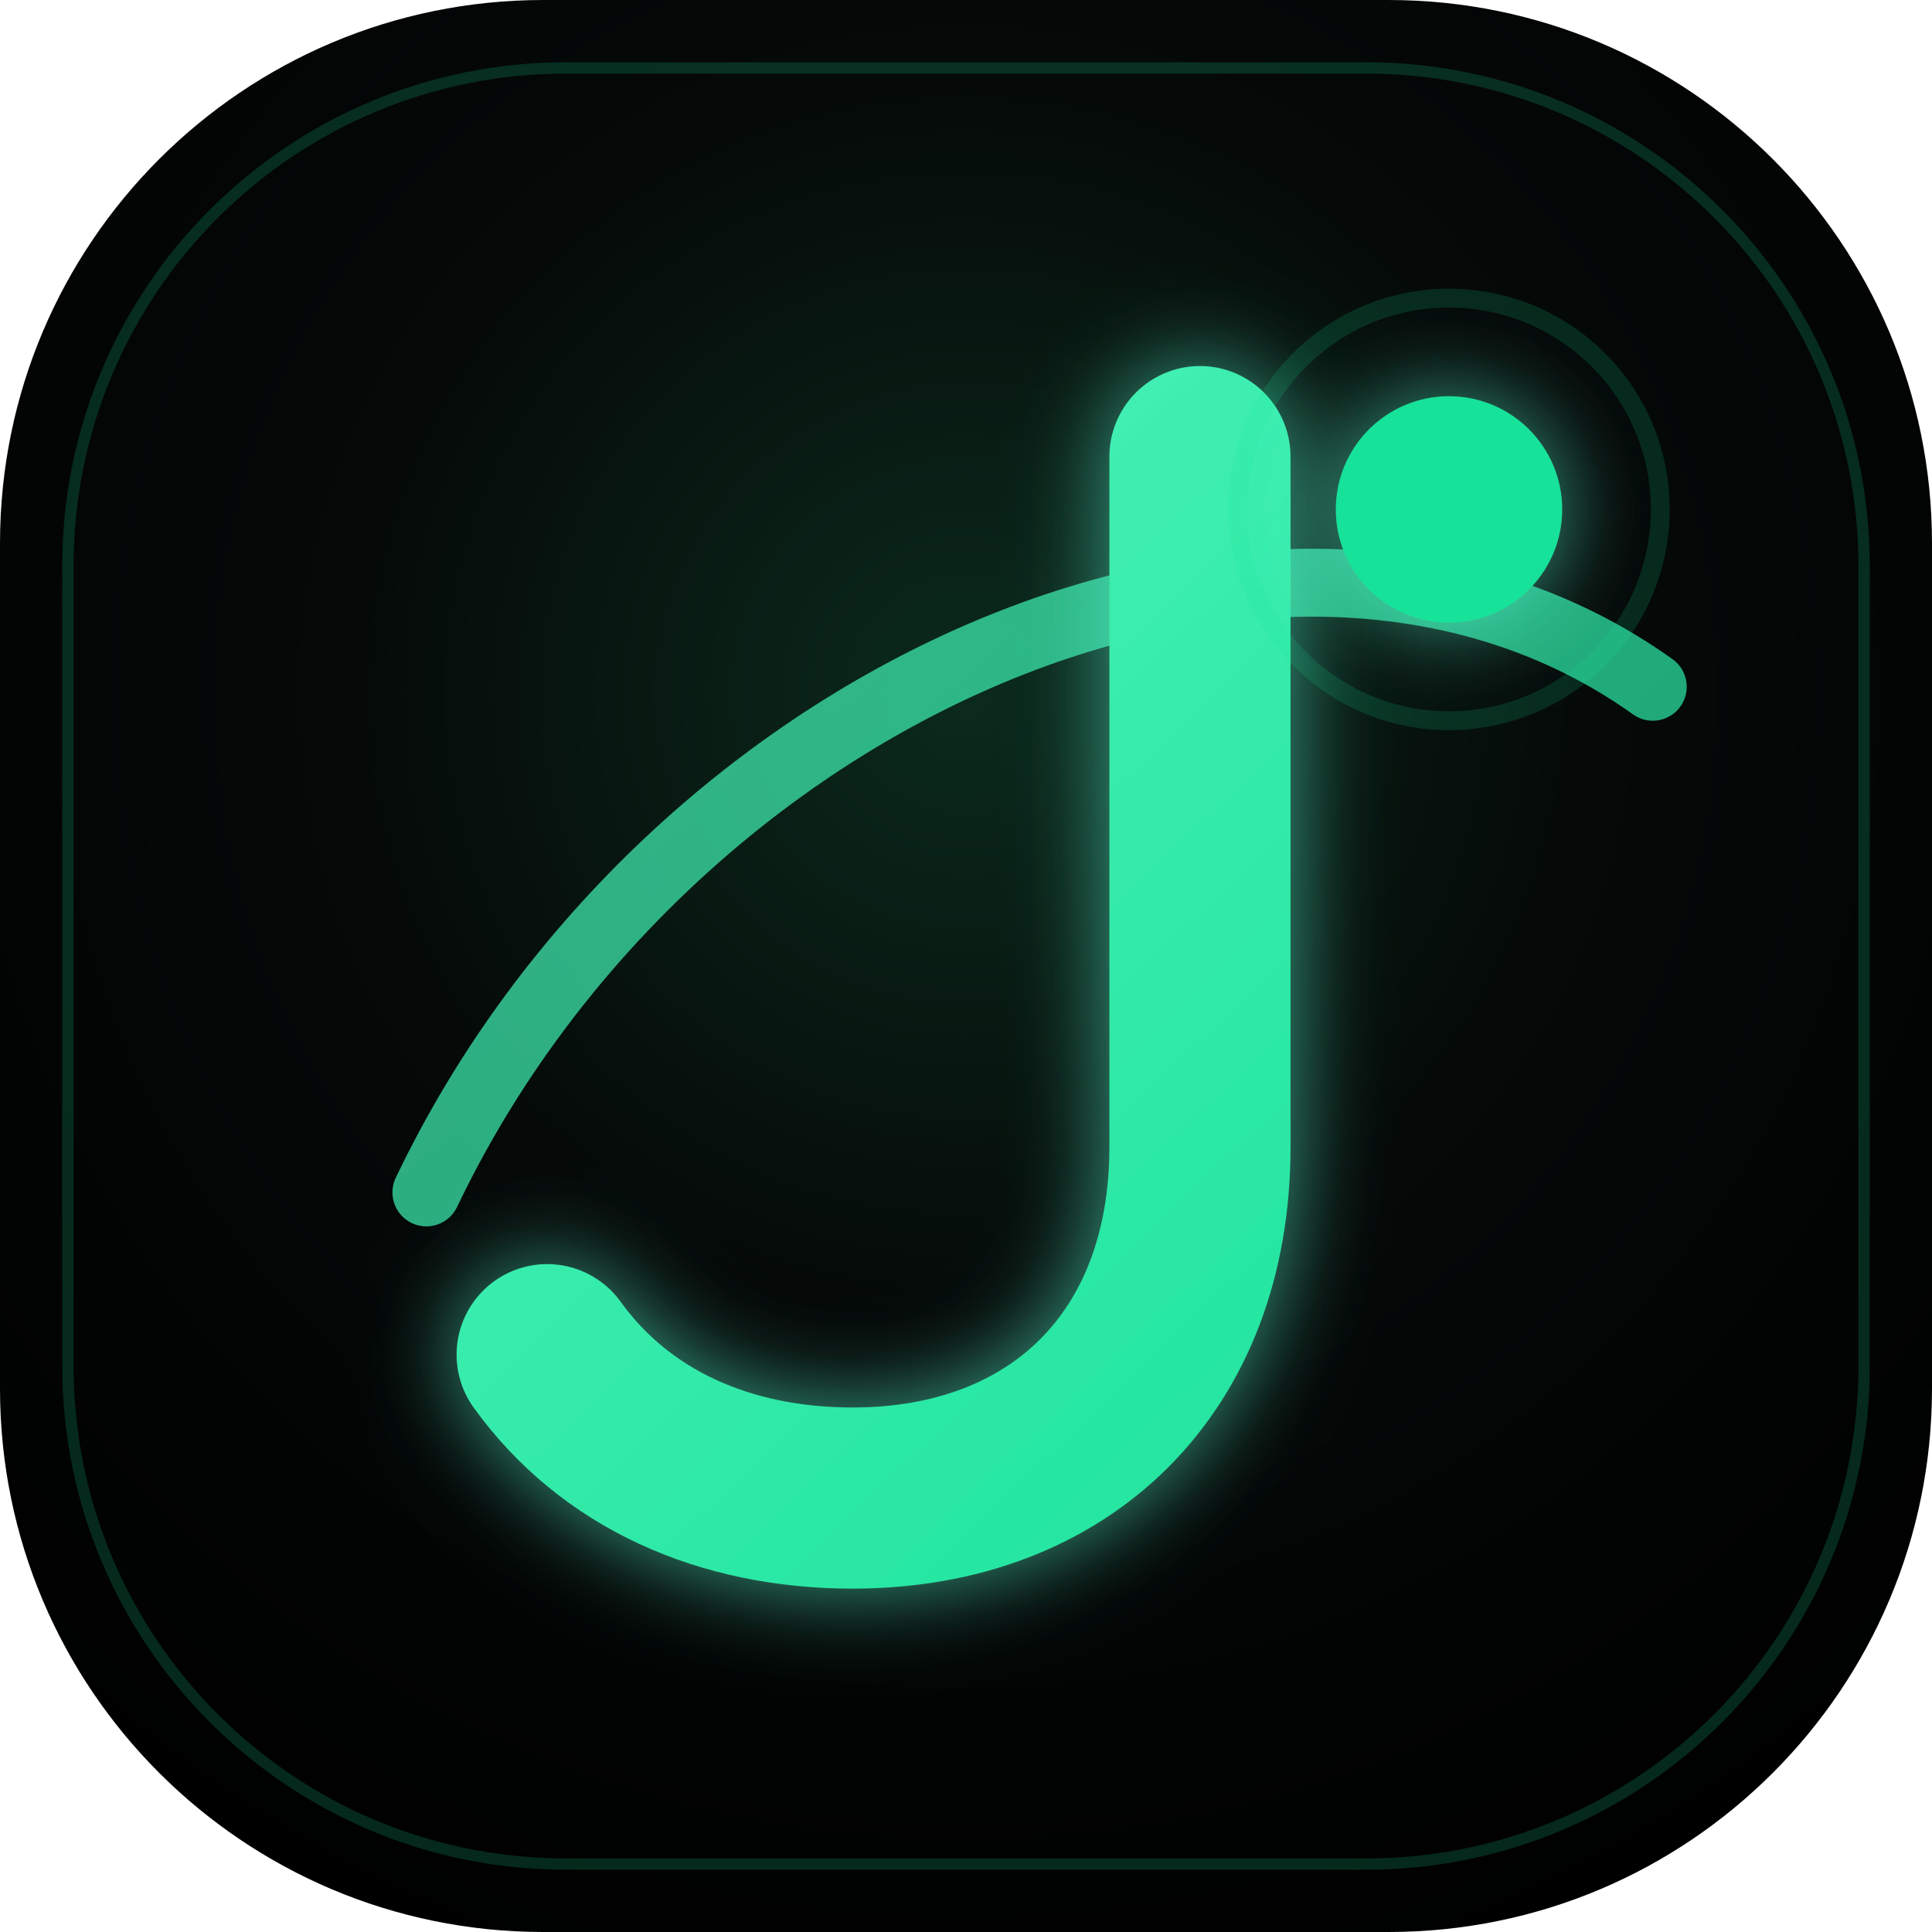
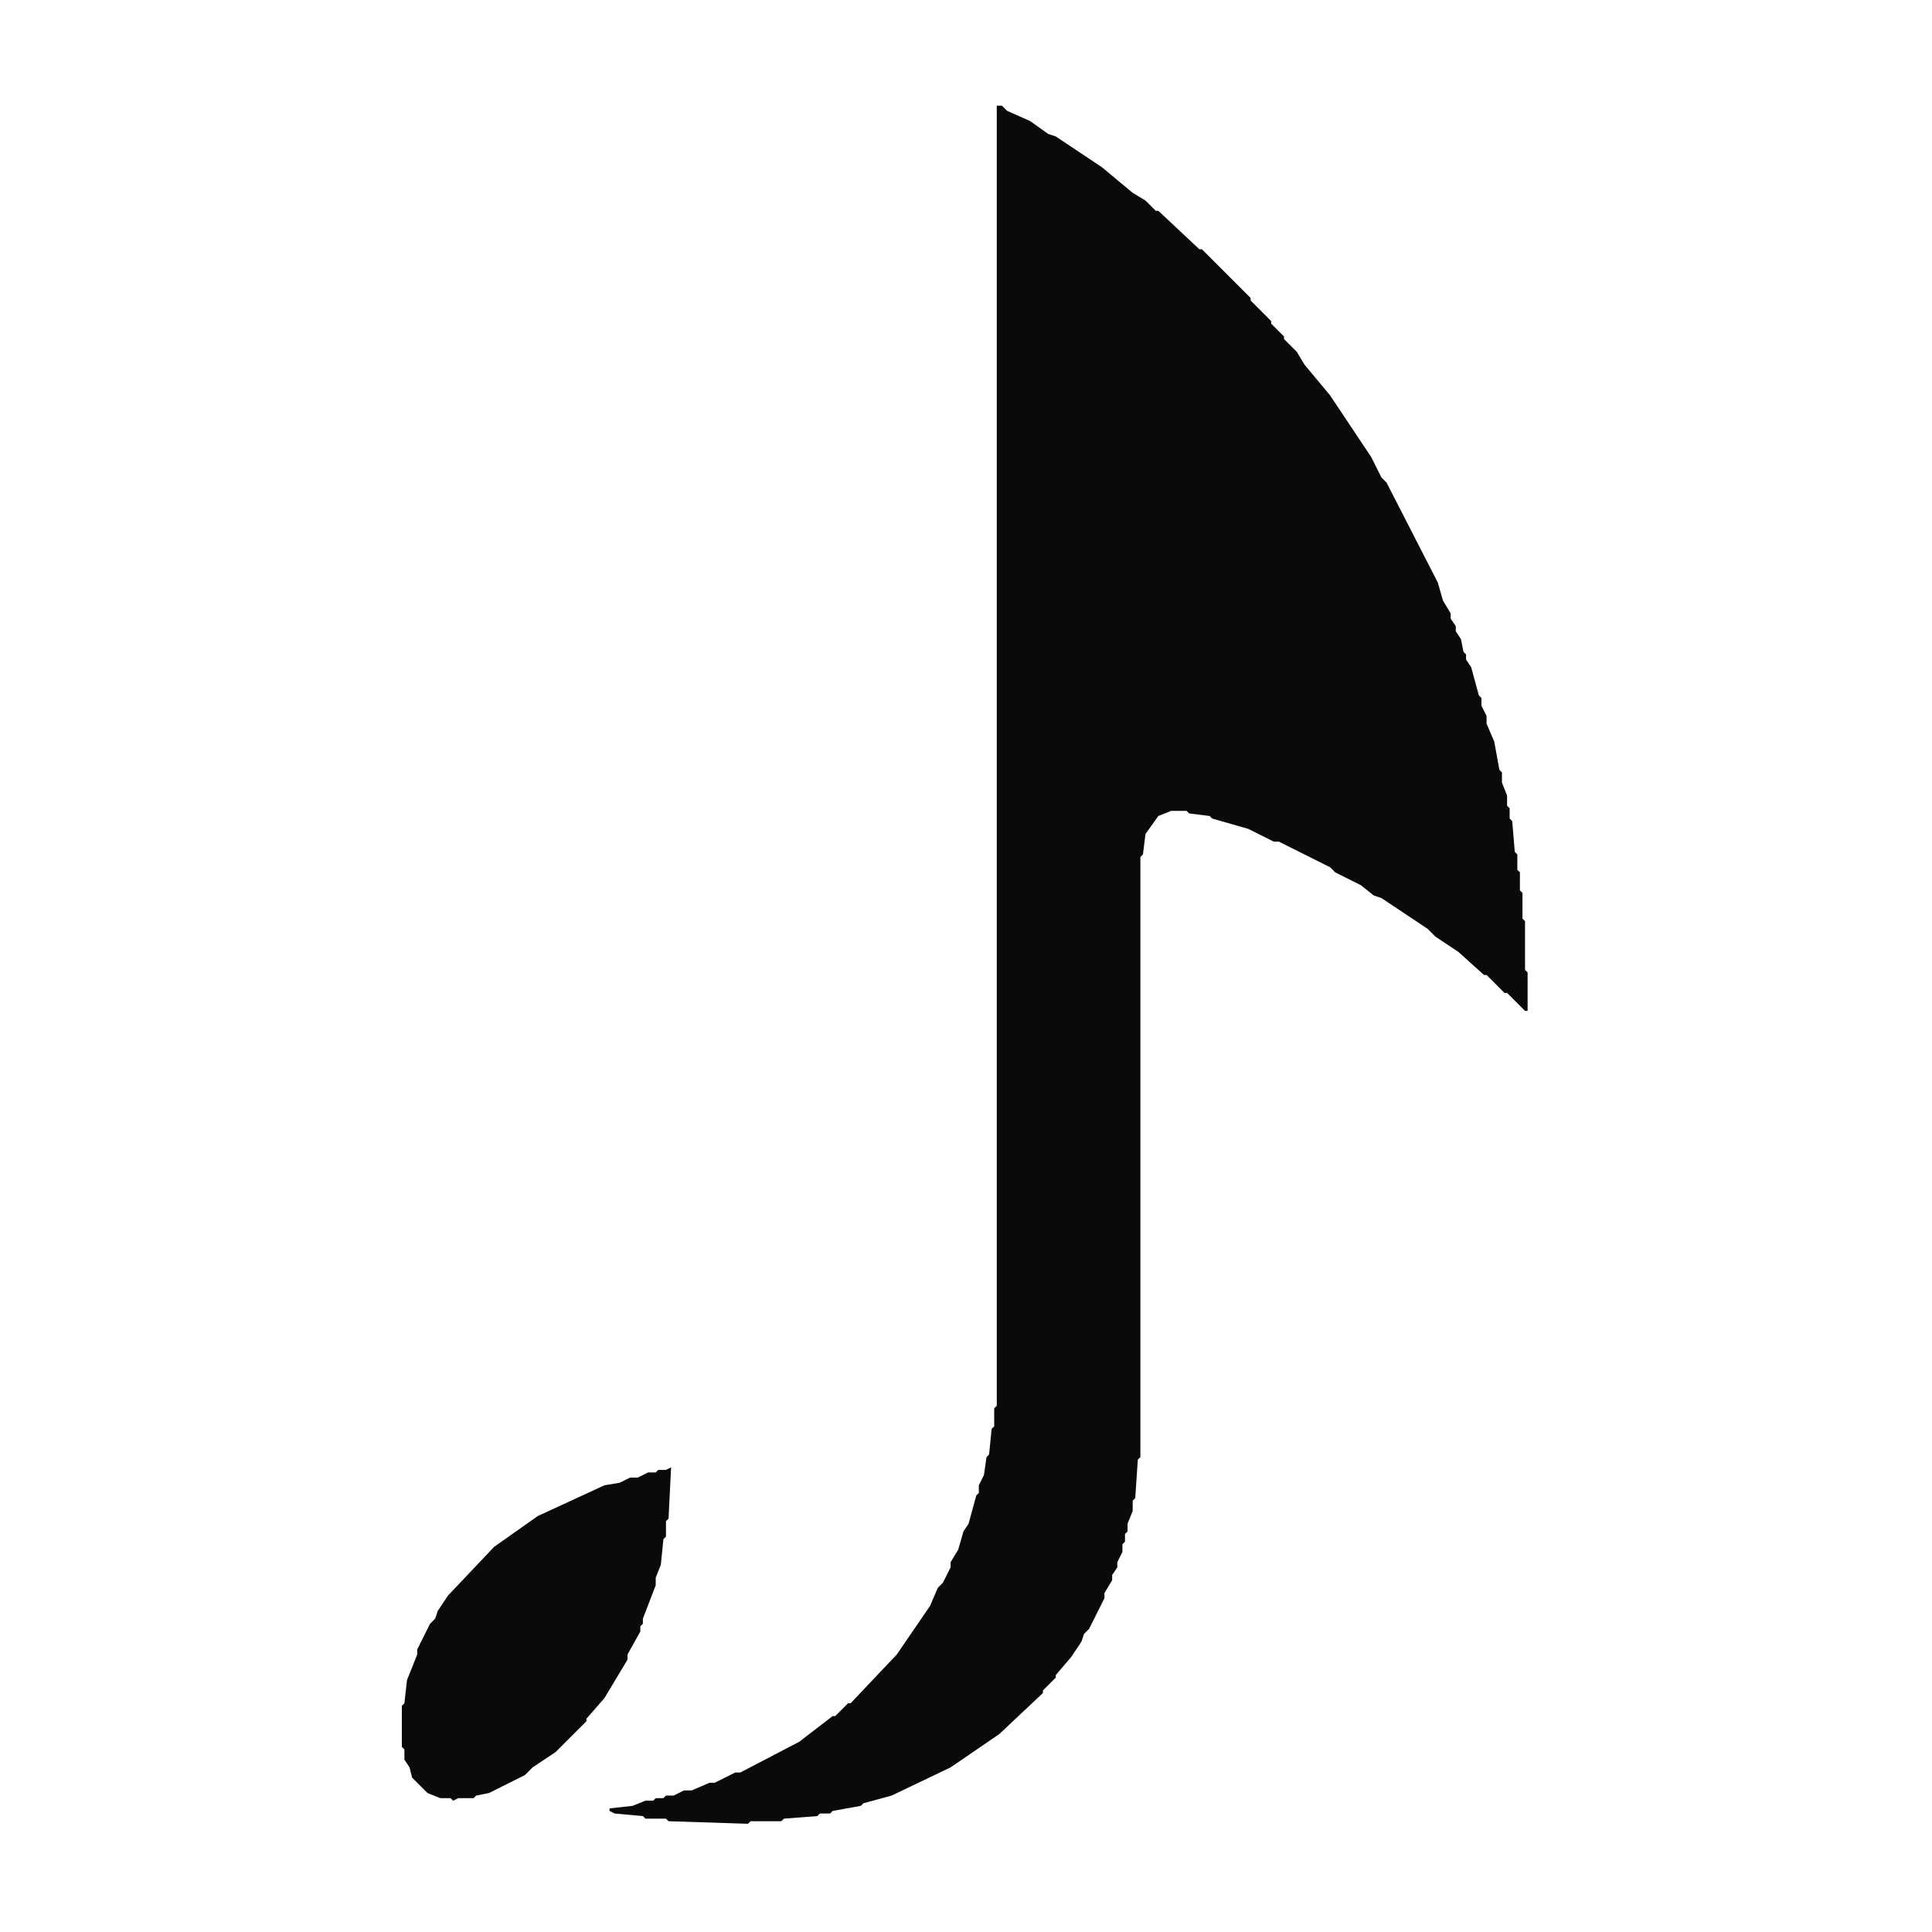
- <svg xmlns="http://www.w3.org/2000/svg" width="512" height="512" viewBox="0 0 512 512" fill="none" role="img" aria-labelledby="title desc">
-   <defs>
-     <linearGradient id="janetGreen" x1="96" y1="88" x2="416" y2="424" gradientUnits="userSpaceOnUse">
-       <stop offset="0" stop-color="#53F5BD" />
-       <stop offset="1" stop-color="#18E299" />
-     </linearGradient>
-     <radialGradient id="bgGlow" cx="50%" cy="36%" r="70%">
-       <stop offset="0" stop-color="#0B2A1D" />
-       <stop offset="0.46" stop-color="#050908" />
-       <stop offset="1" stop-color="#000000" />
-     </radialGradient>
-     <filter id="softGlow" x="-60%" y="-60%" width="220%" height="220%">
-       <feGaussianBlur stdDeviation="12" result="blur" />
-       <feColorMatrix in="blur" type="matrix" values="0 0 0 0 0.094  0 0 0 0 0.886  0 0 0 0 0.600  0 0 0 0.65 0" result="glow" />
-       <feMerge>
-         <feMergeNode in="glow" />
-         <feMergeNode in="SourceGraphic" />
-       </feMerge>
-     </filter>
-   </defs>
-   <rect width="512" height="512" rx="144" fill="url(#bgGlow)" />
-   <rect x="18" y="18" width="476" height="476" rx="132" stroke="#18E299" stroke-opacity="0.18" stroke-width="3" />
-   <path d="M113 316C177 182 340 112 438 182" stroke="url(#janetGreen)" stroke-width="18" stroke-linecap="round" opacity="0.72" />
-   <path d="M318 121V304C318 361 281 397 226 397C192 397 163 384 145 359" stroke="url(#janetGreen)" stroke-width="48" stroke-linecap="round" stroke-linejoin="round" filter="url(#softGlow)" />
-   <circle cx="384" cy="135" r="30" fill="#18E299" filter="url(#softGlow)" />
-   <circle cx="384" cy="135" r="56" stroke="#18E299" stroke-opacity="0.15" stroke-width="5" />
+ <svg xmlns="http://www.w3.org/2000/svg" viewBox="0 0 512 512" role="img" aria-labelledby="title desc">
+   <path d="M 530 784 L 528 785 L 525 785 L 524 786 L 521 786 L 517 788 L 514 788 L 510 790 L 504 791 L 478 803 L 461 815 L 443 834 L 439 840 L 438 843 L 436 845 L 431 855 L 431 857 L 427 867 L 426 876 L 425 877 L 425 893 L 426 894 L 426 898 L 428 901 L 429 905 L 435 911 L 440 913 L 444 913 L 445 914 L 447 913 L 453 913 L 454 912 L 459 911 L 473 904 L 476 901 L 485 895 L 497 883 L 497 882 L 504 874 L 513 859 L 513 857 L 518 848 L 518 846 L 519 845 L 519 843 L 524 830 L 524 827 L 526 822 L 527 812 L 528 811 L 528 805 L 529 804 Z M 659 253 L 657 253 L 657 760 L 656 761 L 656 768 L 655 769 L 654 779 L 653 780 L 652 787 L 650 791 L 650 794 L 649 795 L 646 806 L 644 809 L 642 816 L 639 821 L 639 823 L 636 829 L 634 831 L 631 838 L 618 857 L 600 876 L 599 876 L 594 881 L 593 881 L 580 891 L 557 903 L 555 903 L 547 907 L 545 907 L 538 910 L 535 910 L 531 912 L 528 912 L 527 913 L 524 913 L 523 914 L 520 914 L 515 916 L 506 917 L 506 918 L 508 919 L 519 920 L 520 921 L 528 921 L 529 922 L 560 923 L 561 922 L 573 922 L 574 921 L 587 920 L 588 919 L 592 919 L 593 918 L 604 916 L 605 915 L 616 912 L 639 901 L 658 888 L 675 872 L 675 871 L 680 866 L 680 865 L 686 858 L 690 852 L 691 849 L 693 847 L 699 835 L 699 833 L 702 828 L 702 826 L 704 823 L 704 821 L 706 817 L 706 814 L 707 813 L 707 810 L 708 809 L 708 806 L 710 801 L 710 797 L 711 796 L 712 781 L 713 780 L 713 546 L 714 545 L 715 537 L 720 530 L 725 528 L 731 528 L 732 529 L 740 530 L 741 531 L 755 535 L 765 540 L 767 540 L 787 550 L 789 552 L 799 557 L 804 561 L 807 562 L 825 574 L 828 577 L 837 583 L 847 592 L 848 592 L 855 599 L 856 599 L 863 606 L 864 606 L 864 591 L 863 590 L 863 571 L 862 570 L 862 560 L 861 559 L 861 552 L 860 551 L 860 545 L 859 544 L 858 532 L 857 531 L 857 527 L 856 526 L 856 522 L 854 517 L 854 513 L 853 512 L 851 501 L 848 494 L 848 491 L 846 487 L 846 484 L 845 483 L 842 472 L 840 469 L 840 467 L 839 466 L 838 461 L 836 458 L 836 456 L 834 453 L 834 451 L 831 446 L 829 439 L 809 400 L 807 398 L 803 390 L 787 366 L 777 354 L 774 349 L 769 344 L 769 343 L 764 338 L 764 337 L 756 329 L 756 328 L 737 309 L 736 309 L 720 294 L 719 294 L 715 290 L 710 287 L 698 277 L 680 265 L 677 264 L 670 259 L 661 255 Z" transform="translate(106.492 28.000) scale(0.679583) translate(-425 -253)" fill="#0A0A0A" fill-rule="evenodd" />
</svg>
